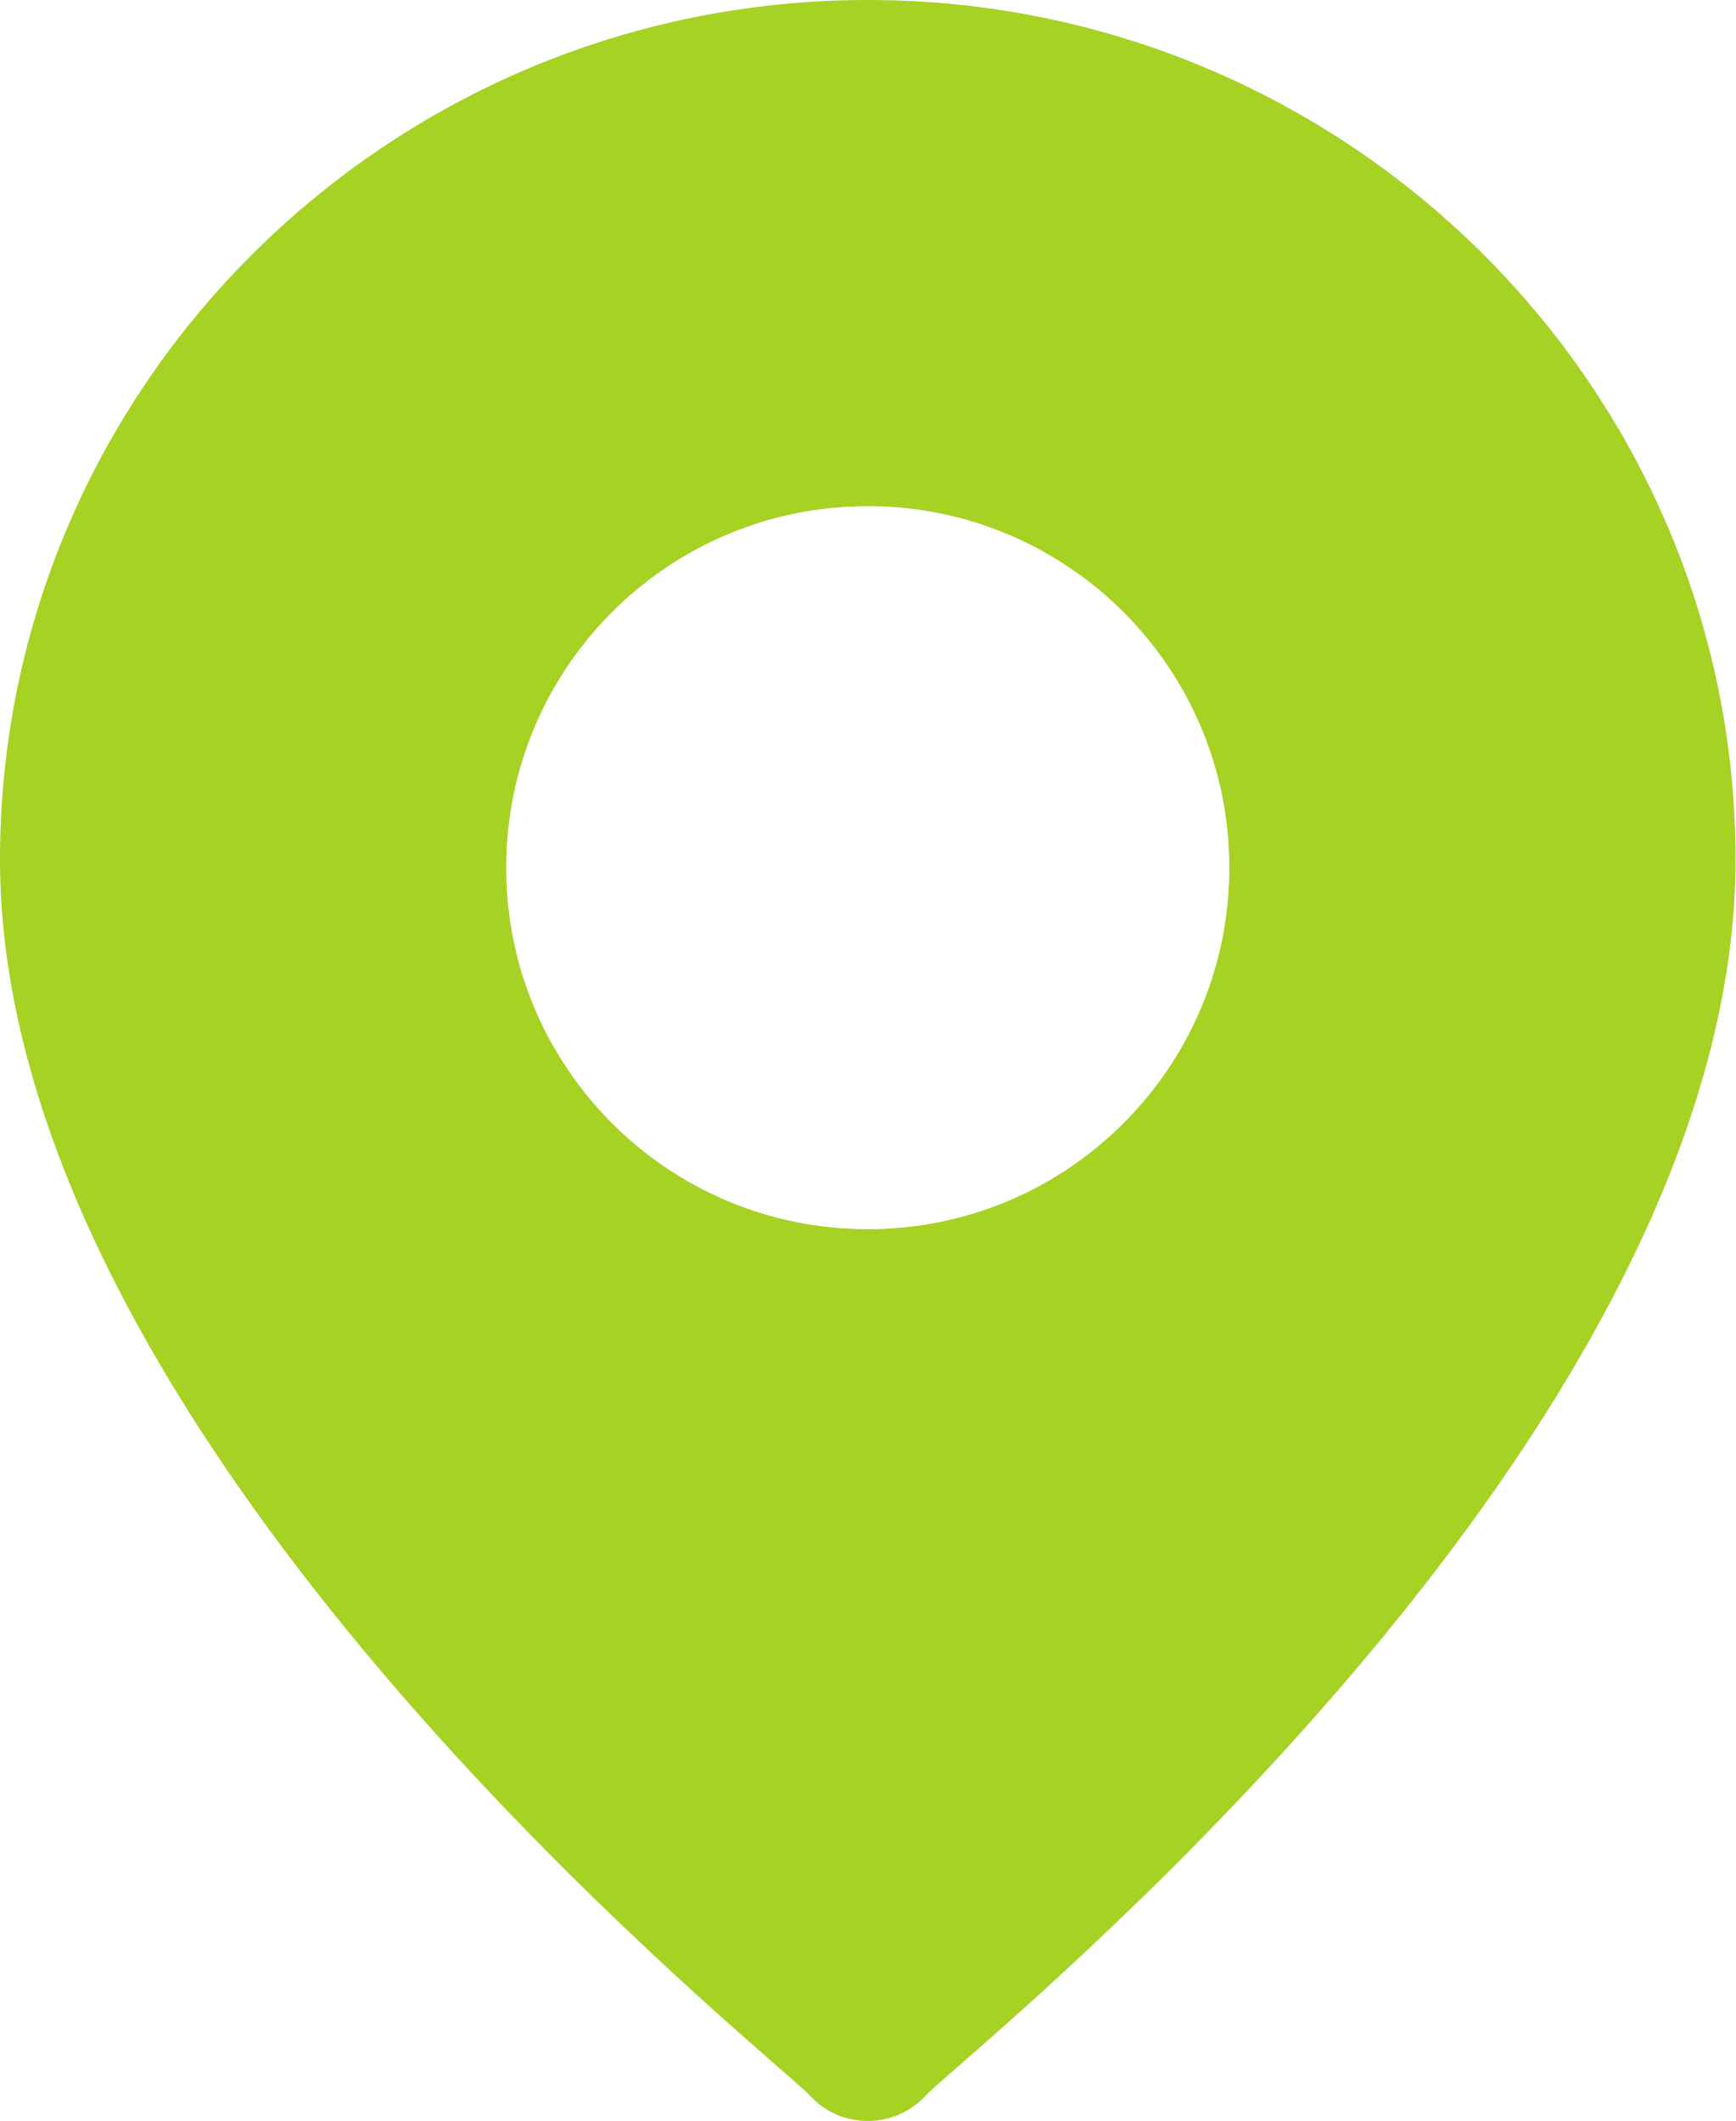
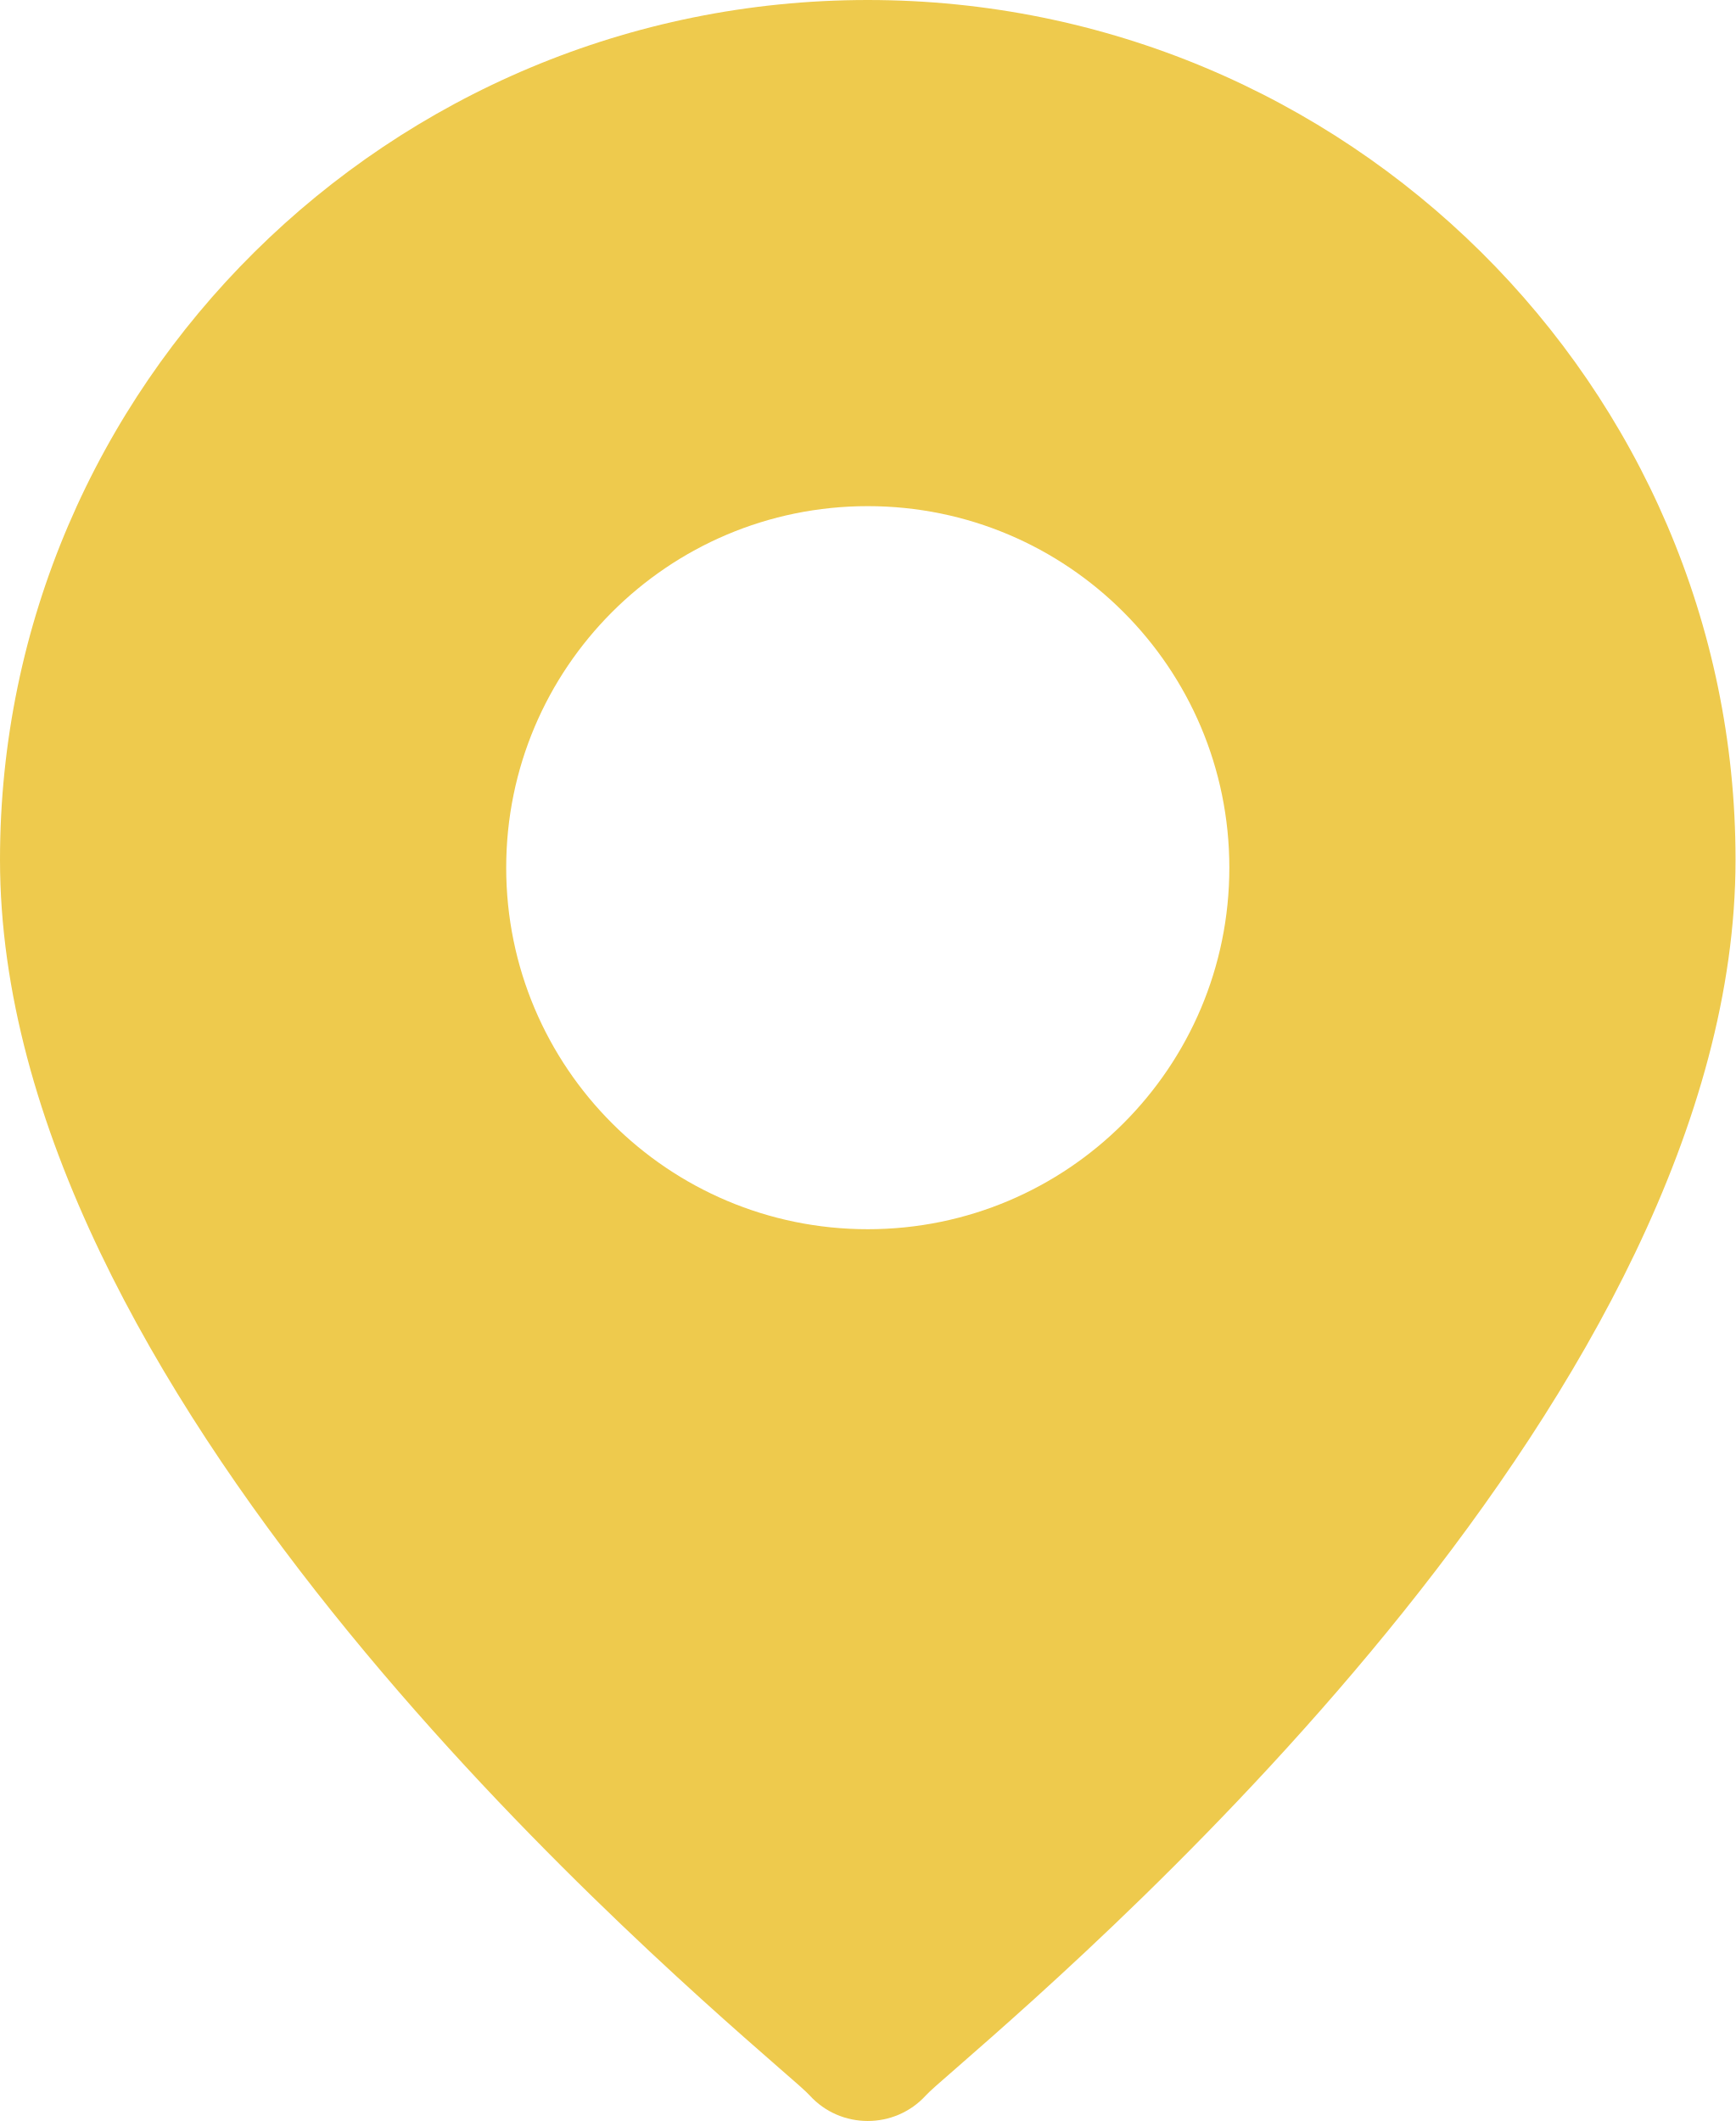
<svg xmlns="http://www.w3.org/2000/svg" width="18" height="22" viewBox="0 0 18 22" fill="none">
-   <path fill-rule="evenodd" clip-rule="evenodd" d="M0 8.917C0 4 4.037 0 9 0C13.963 0 18 4 18 8.917C18 14.395 11.507 20.063 9.933 21.438C9.753 21.594 9.638 21.695 9.603 21.734C9.281 22.088 8.719 22.089 8.397 21.734C8.362 21.695 8.247 21.594 8.067 21.438C6.493 20.063 0 14.395 0 8.917ZM9 12.75C11.071 12.75 12.75 11.071 12.75 9C12.75 6.929 11.071 5.25 9 5.25C6.929 5.25 5.25 6.929 5.25 9C5.25 11.071 6.929 12.75 9 12.75Z" fill="#A6D224" />
+   <path fill-rule="evenodd" clip-rule="evenodd" d="M0 8.917C0 4 4.037 0 9 0C13.963 0 18 4 18 8.917C18 14.395 11.507 20.063 9.933 21.438C9.753 21.594 9.638 21.695 9.603 21.734C9.281 22.088 8.719 22.089 8.397 21.734C8.362 21.695 8.247 21.594 8.067 21.438C6.493 20.063 0 14.395 0 8.917ZM9 12.75C11.071 12.75 12.75 11.071 12.75 9C12.75 6.929 11.071 5.25 9 5.25C6.929 5.25 5.25 6.929 5.25 9C5.25 11.071 6.929 12.75 9 12.75Z" fill="#EECA4D" />
</svg>
